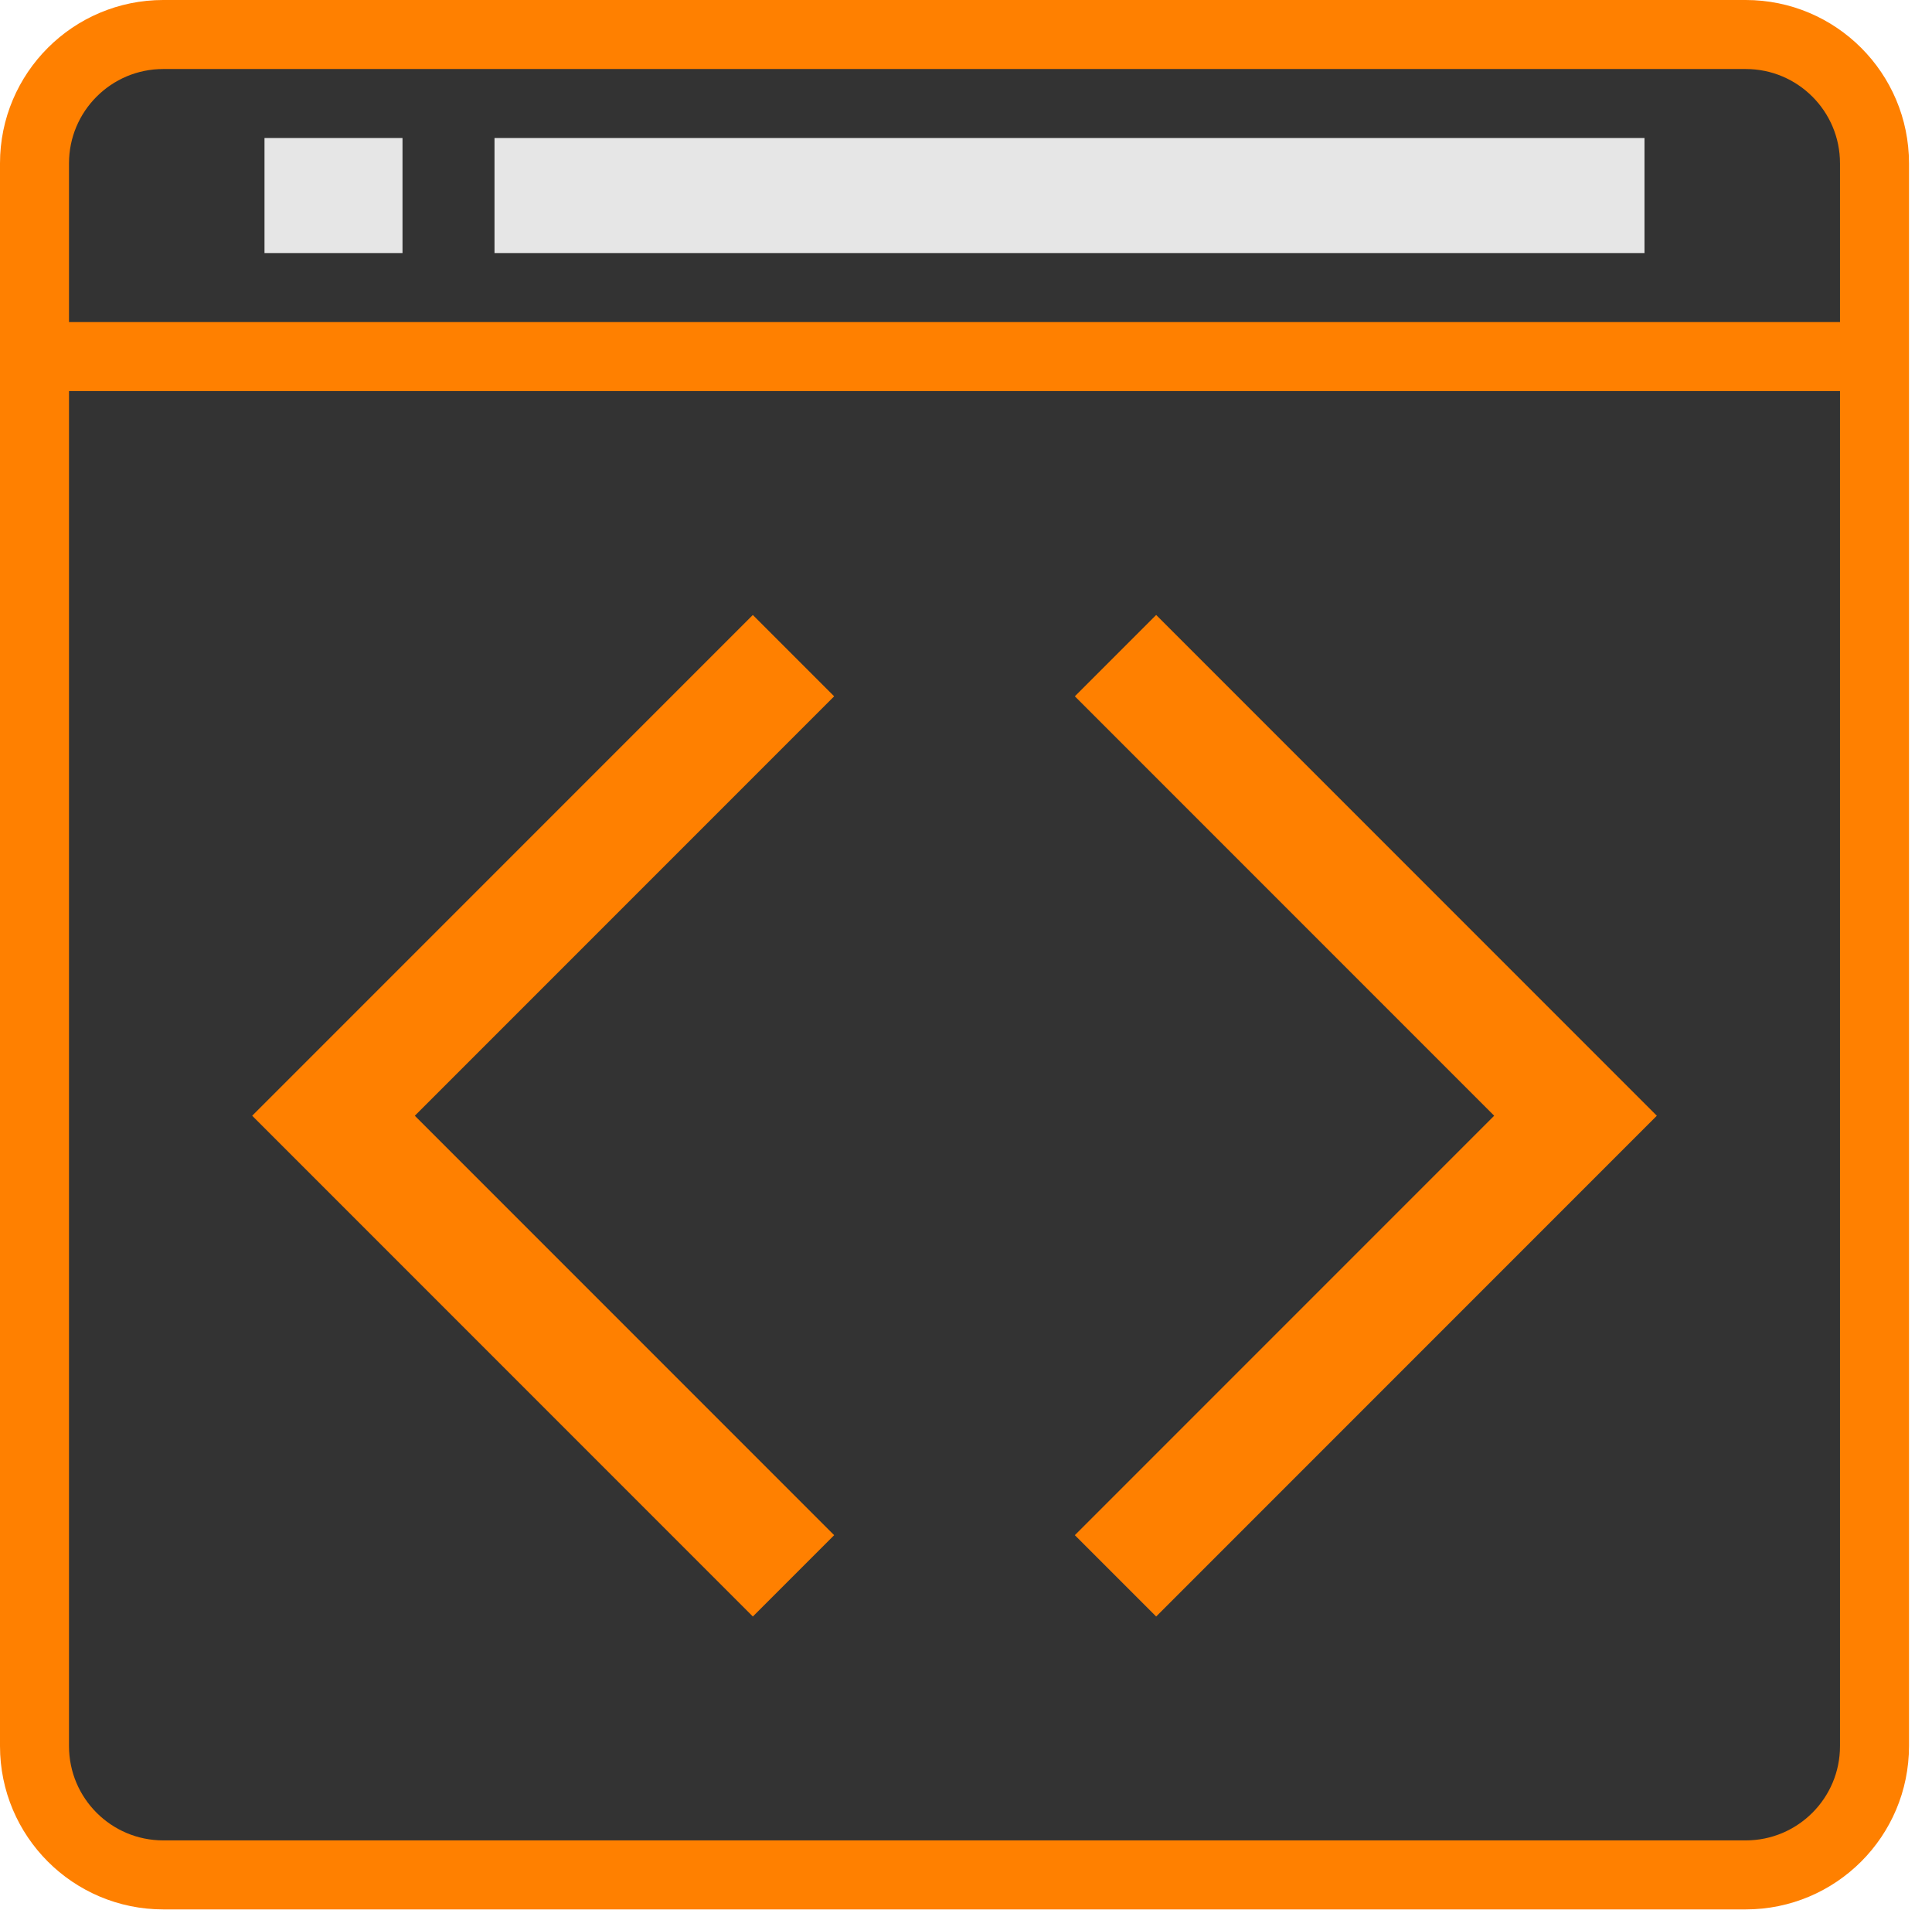
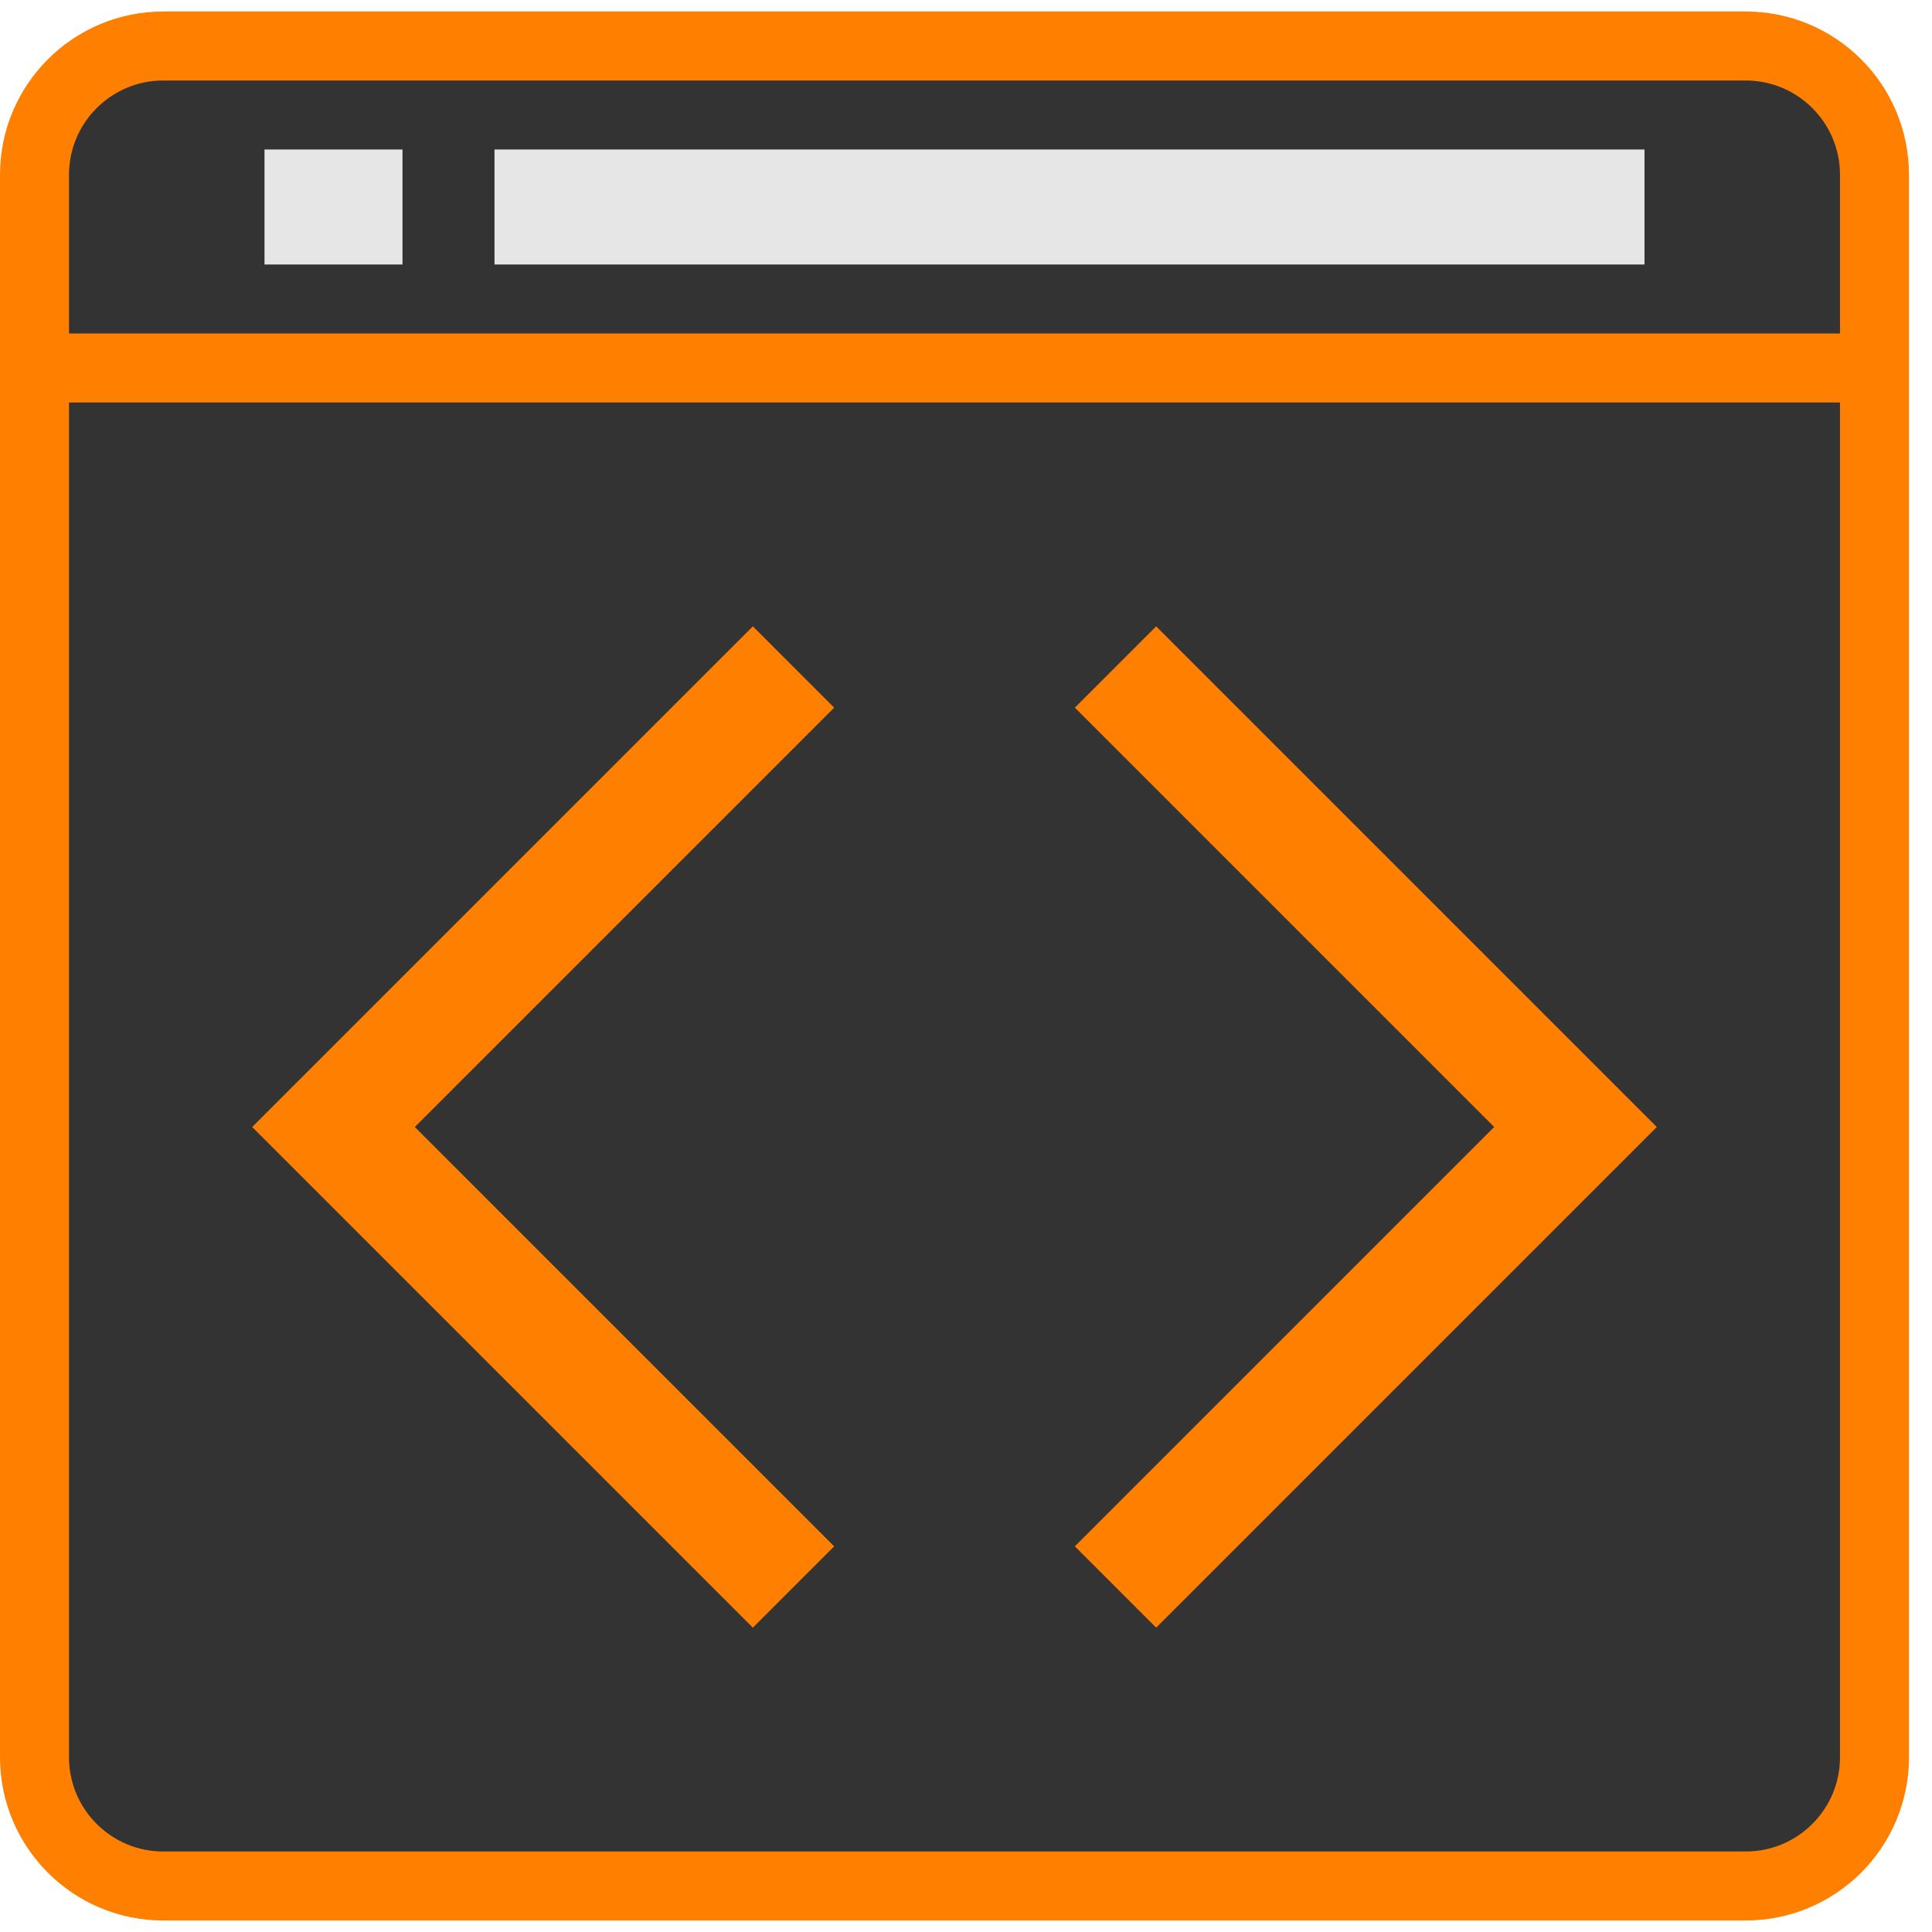
- <svg xmlns="http://www.w3.org/2000/svg" version="1.1" width="84px" height="83px" viewBox="-0.5 -0.5 84 83" content="&lt;mxfile host=&quot;app.diagrams.net&quot; modified=&quot;2022-05-07T19:51:28.599Z&quot; agent=&quot;5.0 (Windows NT 10.0; Win64; x64) AppleWebKit/537.36 (KHTML, like Gecko) Chrome/101.0.495.54 Safari/537.36&quot; etag=&quot;0_sSS1U1kYDbQTUEfbyM&quot; version=&quot;16.5.3&quot; type=&quot;device&quot;&gt;&lt;diagram id=&quot;3g00KhYneCadHrERH_-i&quot; name=&quot;Page-1&quot;&gt;7VfbjpswFPwaHisB5pI8tmmyrdpKUVNp+1ZZ+ASsNRgZs5B+fc1ih1tSdqOk1UobpAiPj+eYmUGAhVZpfSdwnnzjBJjl2qS20EfLdZ1FoP4b4KABx2+BWFCioQ7Y0d+gQVujJSVQDAol50zSfAhGPMsgkgMMC8GrYdmes2HXHMcwAXYRZlP0nhKZaDTwvW7iE9A4Ma2dYNnOpNhU60spEkx41YPQ2kIrwblsz9J6BawRzwjTrtucmT3uTEAmn7OAfP8V1z/Krb/7XH3d/Pxyvy+37zTLI2alvmK9WXkwEgheZgQaEsdCH6qEStjlOGpmK+W5whKZMj29p4ytOOPiaS1qfwovpOAP0JvZbBa2bR9njLhNbQ6CpiBBNG1oFiu4KcQi0vkI1UjvG4SE+qwgzlFmlU/gilQcVIlegIwzOpvuQo+rzmkDJT2PDYZ1tuIjc6e+OtEGvMAMd94MyMj7JtZqlPEMhuJ3TtkvlLztA2RyM8xq2dPKP6GVwQQwLOnjkP6UgLrDllPV+LxVS29IUfBSRKBX9W+CEZFnzxBJLGKQE6InP4+XfbnF6L9Y7L8Gi300cAZ54WUWT4js8FkWK9HxoVeWNwXFXzaMRn3ccJSYlvGq+fHf8nPOjiC8Un7GRLfKz2LU51/kZ3nb/KyD5jiZH0WrH9/Ba0iTN343uDRNyxmiGz9wzIv0m+NzjqNrOY6CGzmuht3nQlvefXSh9R8=&lt;/diagram&gt;&lt;/mxfile&gt;">
+ <svg xmlns="http://www.w3.org/2000/svg" version="1.1" width="32px" height="32px" viewBox="-0.5 -0.5 84 83" content="&lt;mxfile host=&quot;app.diagrams.net&quot; modified=&quot;2022-05-07T19:51:28.599Z&quot; agent=&quot;5.0 (Windows NT 10.0; Win64; x64) AppleWebKit/537.36 (KHTML, like Gecko) Chrome/101.0.495.54 Safari/537.36&quot; etag=&quot;0_sSS1U1kYDbQTUEfbyM&quot; version=&quot;16.5.3&quot; type=&quot;device&quot;&gt;&lt;diagram id=&quot;3g00KhYneCadHrERH_-i&quot; name=&quot;Page-1&quot;&gt;7VfbjpswFPwaHisB5pI8tmmyrdpKUVNp+1ZZ+ASsNRgZs5B+fc1ih1tSdqOk1UobpAiPj+eYmUGAhVZpfSdwnnzjBJjl2qS20EfLdZ1FoP4b4KABx2+BWFCioQ7Y0d+gQVujJSVQDAol50zSfAhGPMsgkgMMC8GrYdmes2HXHMcwAXYRZlP0nhKZaDTwvW7iE9A4Ma2dYNnOpNhU60spEkx41YPQ2kIrwblsz9J6BawRzwjTrtucmT3uTEAmn7OAfP8V1z/Krb/7XH3d/Pxyvy+37zTLI2alvmK9WXkwEgheZgQaEsdCH6qEStjlOGpmK+W5whKZMj29p4ytOOPiaS1qfwovpOAP0JvZbBa2bR9njLhNbQ6CpiBBNG1oFiu4KcQi0vkI1UjvG4SE+qwgzlFmlU/gilQcVIlegIwzOpvuQo+rzmkDJT2PDYZ1tuIjc6e+OtEGvMAMd94MyMj7JtZqlPEMhuJ3TtkvlLztA2RyM8xq2dPKP6GVwQQwLOnjkP6UgLrDllPV+LxVS29IUfBSRKBX9W+CEZFnzxBJLGKQE6InP4+XfbnF6L9Y7L8Gi300cAZ54WUWT4js8FkWK9HxoVeWNwXFXzaMRn3ccJSYlvGq+fHf8nPOjiC8Un7GRLfKz2LU51/kZ3nb/KyD5jiZH0WrH9/Ba0iTN343uDRNyxmiGz9wzIv0m+NzjqNrOY6CGzmuht3nQlvefXSh9R8=&lt;/diagram&gt;&lt;/mxfile&gt;">
  <defs />
  <g>
    <rect x="1" y="1" width="80" height="80" rx="5.6" ry="5.6" fill="#333333" stroke="#ff8000" stroke-width="3" pointer-events="all" />
    <path d="M 1 15 L 81 15" fill="none" stroke="#ff8000" stroke-width="3" stroke-miterlimit="10" pointer-events="stroke" />
    <path d="M 34 68 L 14 48 L 34 28" fill="none" stroke="#ff8000" stroke-width="5" stroke-miterlimit="10" pointer-events="stroke" />
    <path d="M 48 68 L 68 48 L 48 28" fill="none" stroke="#ff8000" stroke-width="5" stroke-miterlimit="10" pointer-events="stroke" />
    <path d="M 21 8 L 71 8" fill="none" stroke="#e6e6e6" stroke-width="5" stroke-miterlimit="10" pointer-events="stroke" />
    <path d="M 11 8 L 17 8" fill="none" stroke="#e6e6e6" stroke-width="5" stroke-miterlimit="10" pointer-events="stroke" />
  </g>
</svg>
